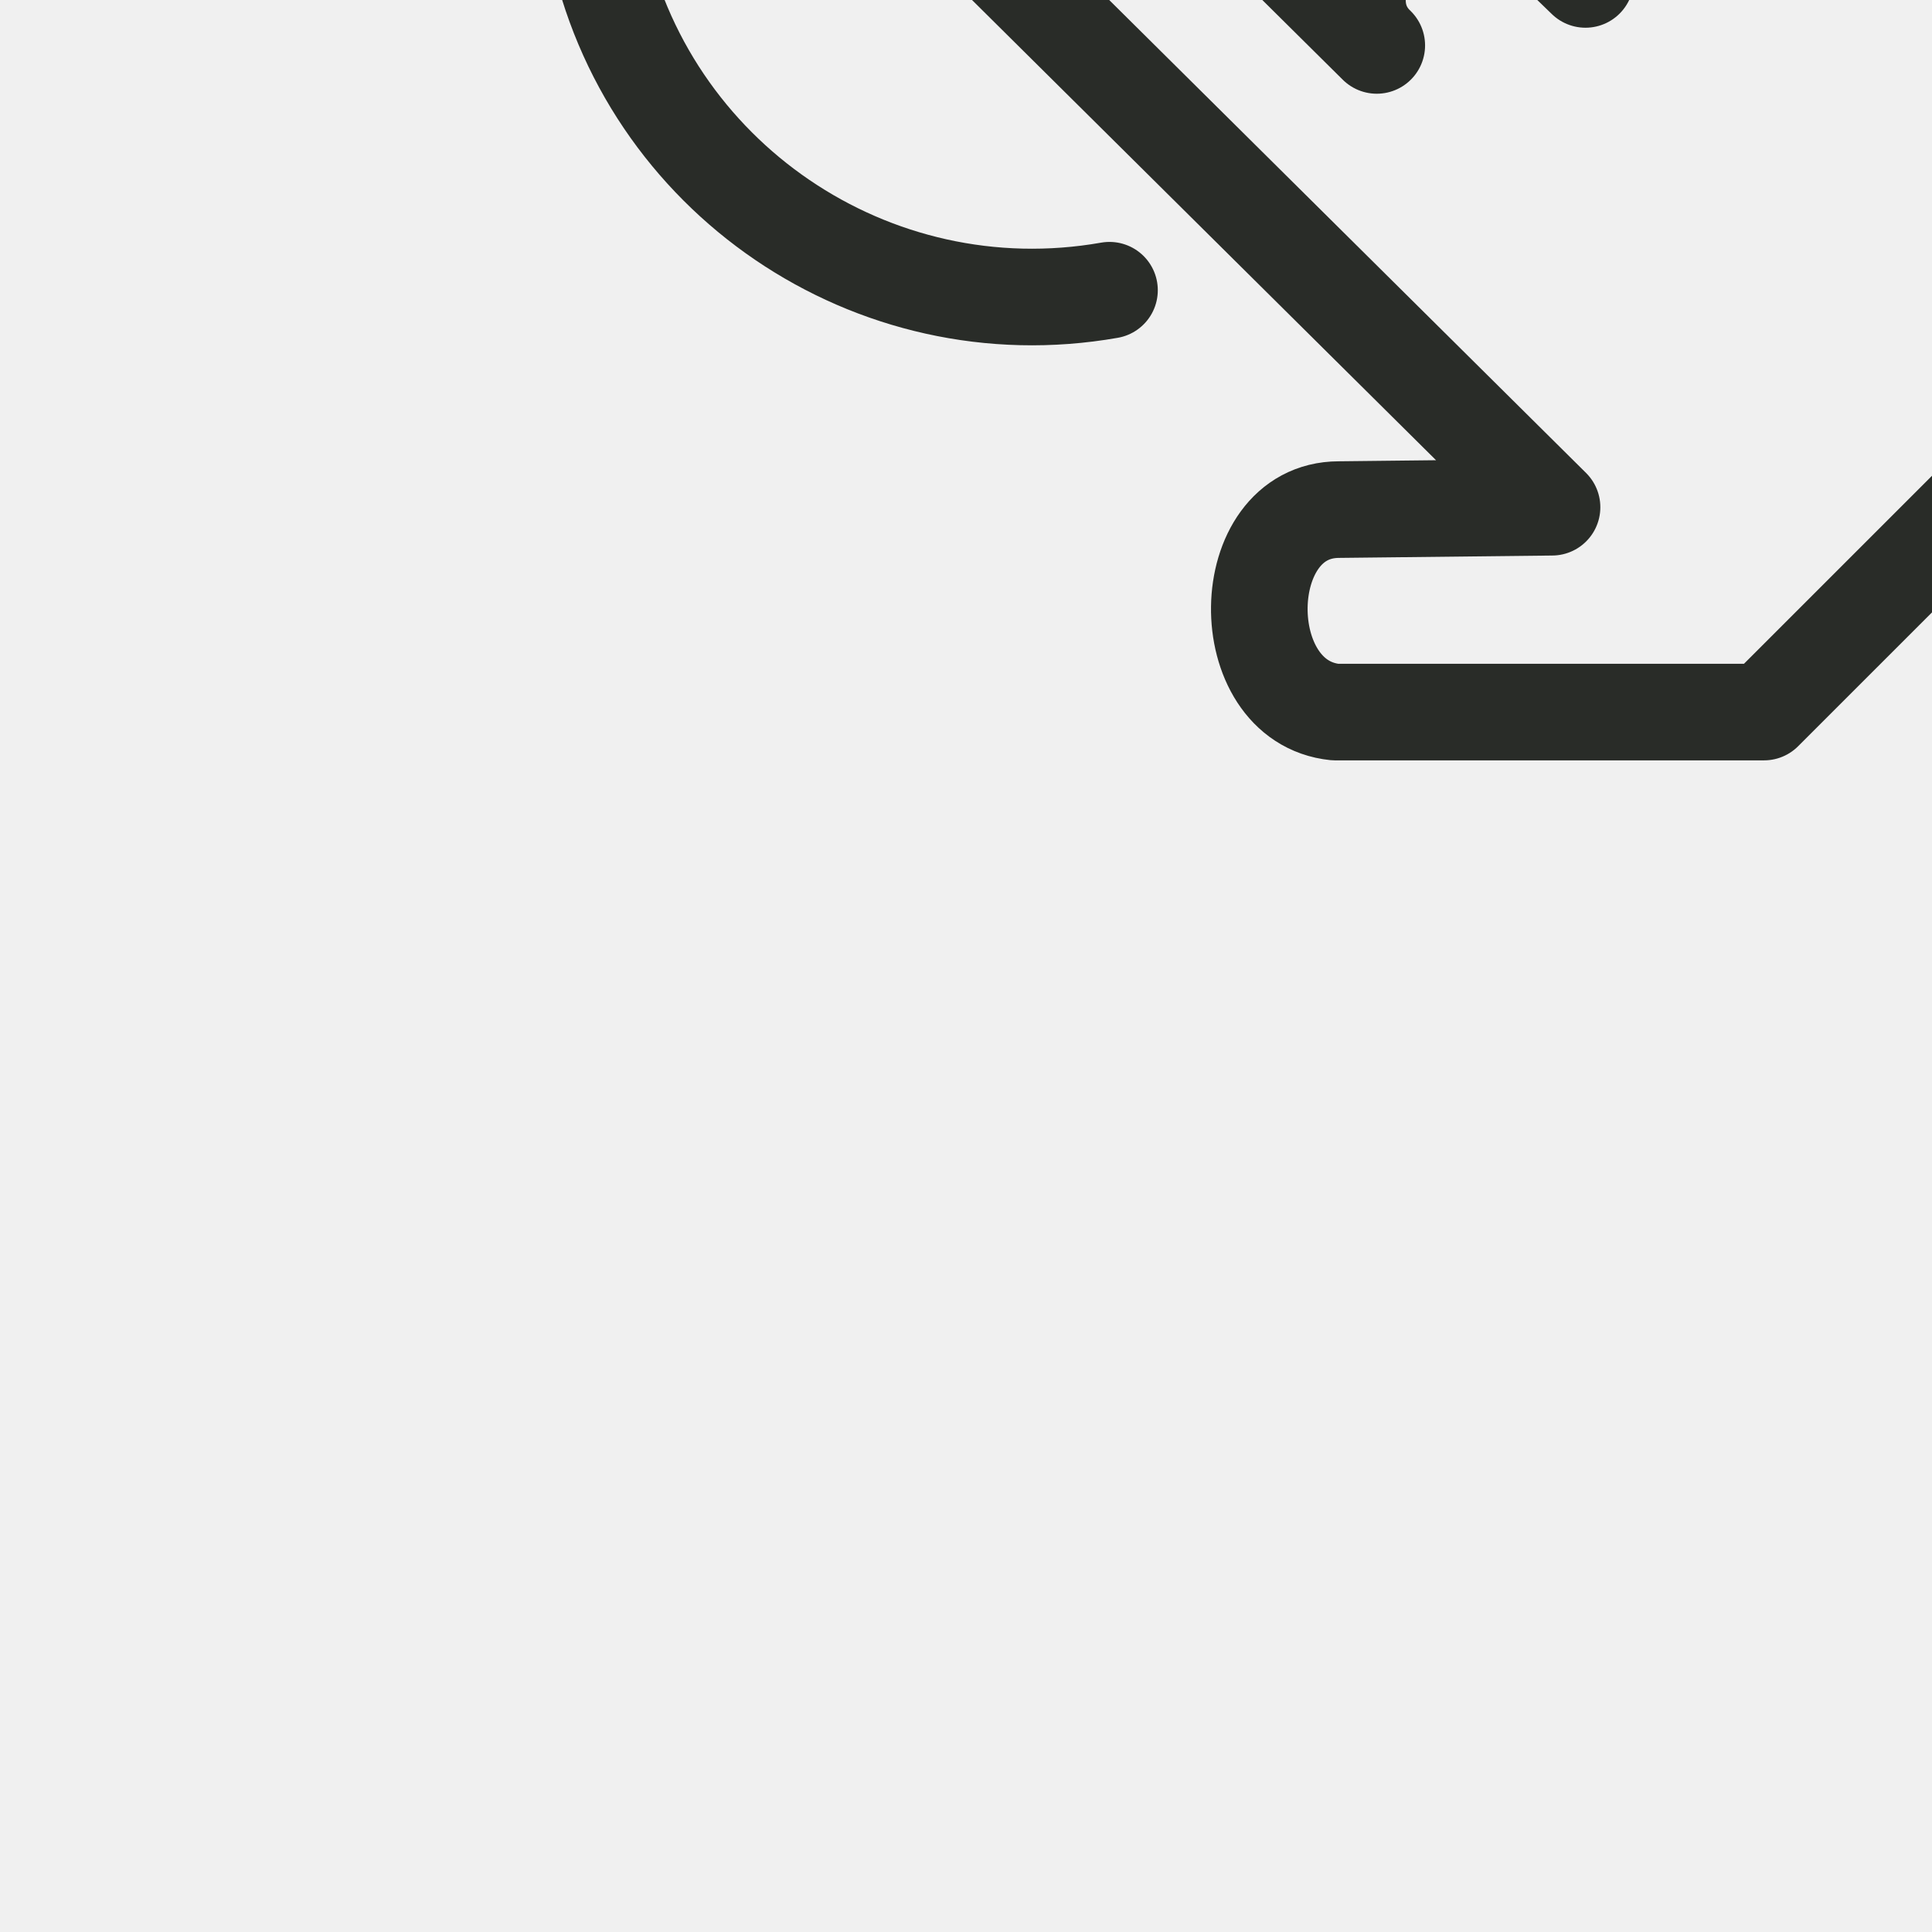
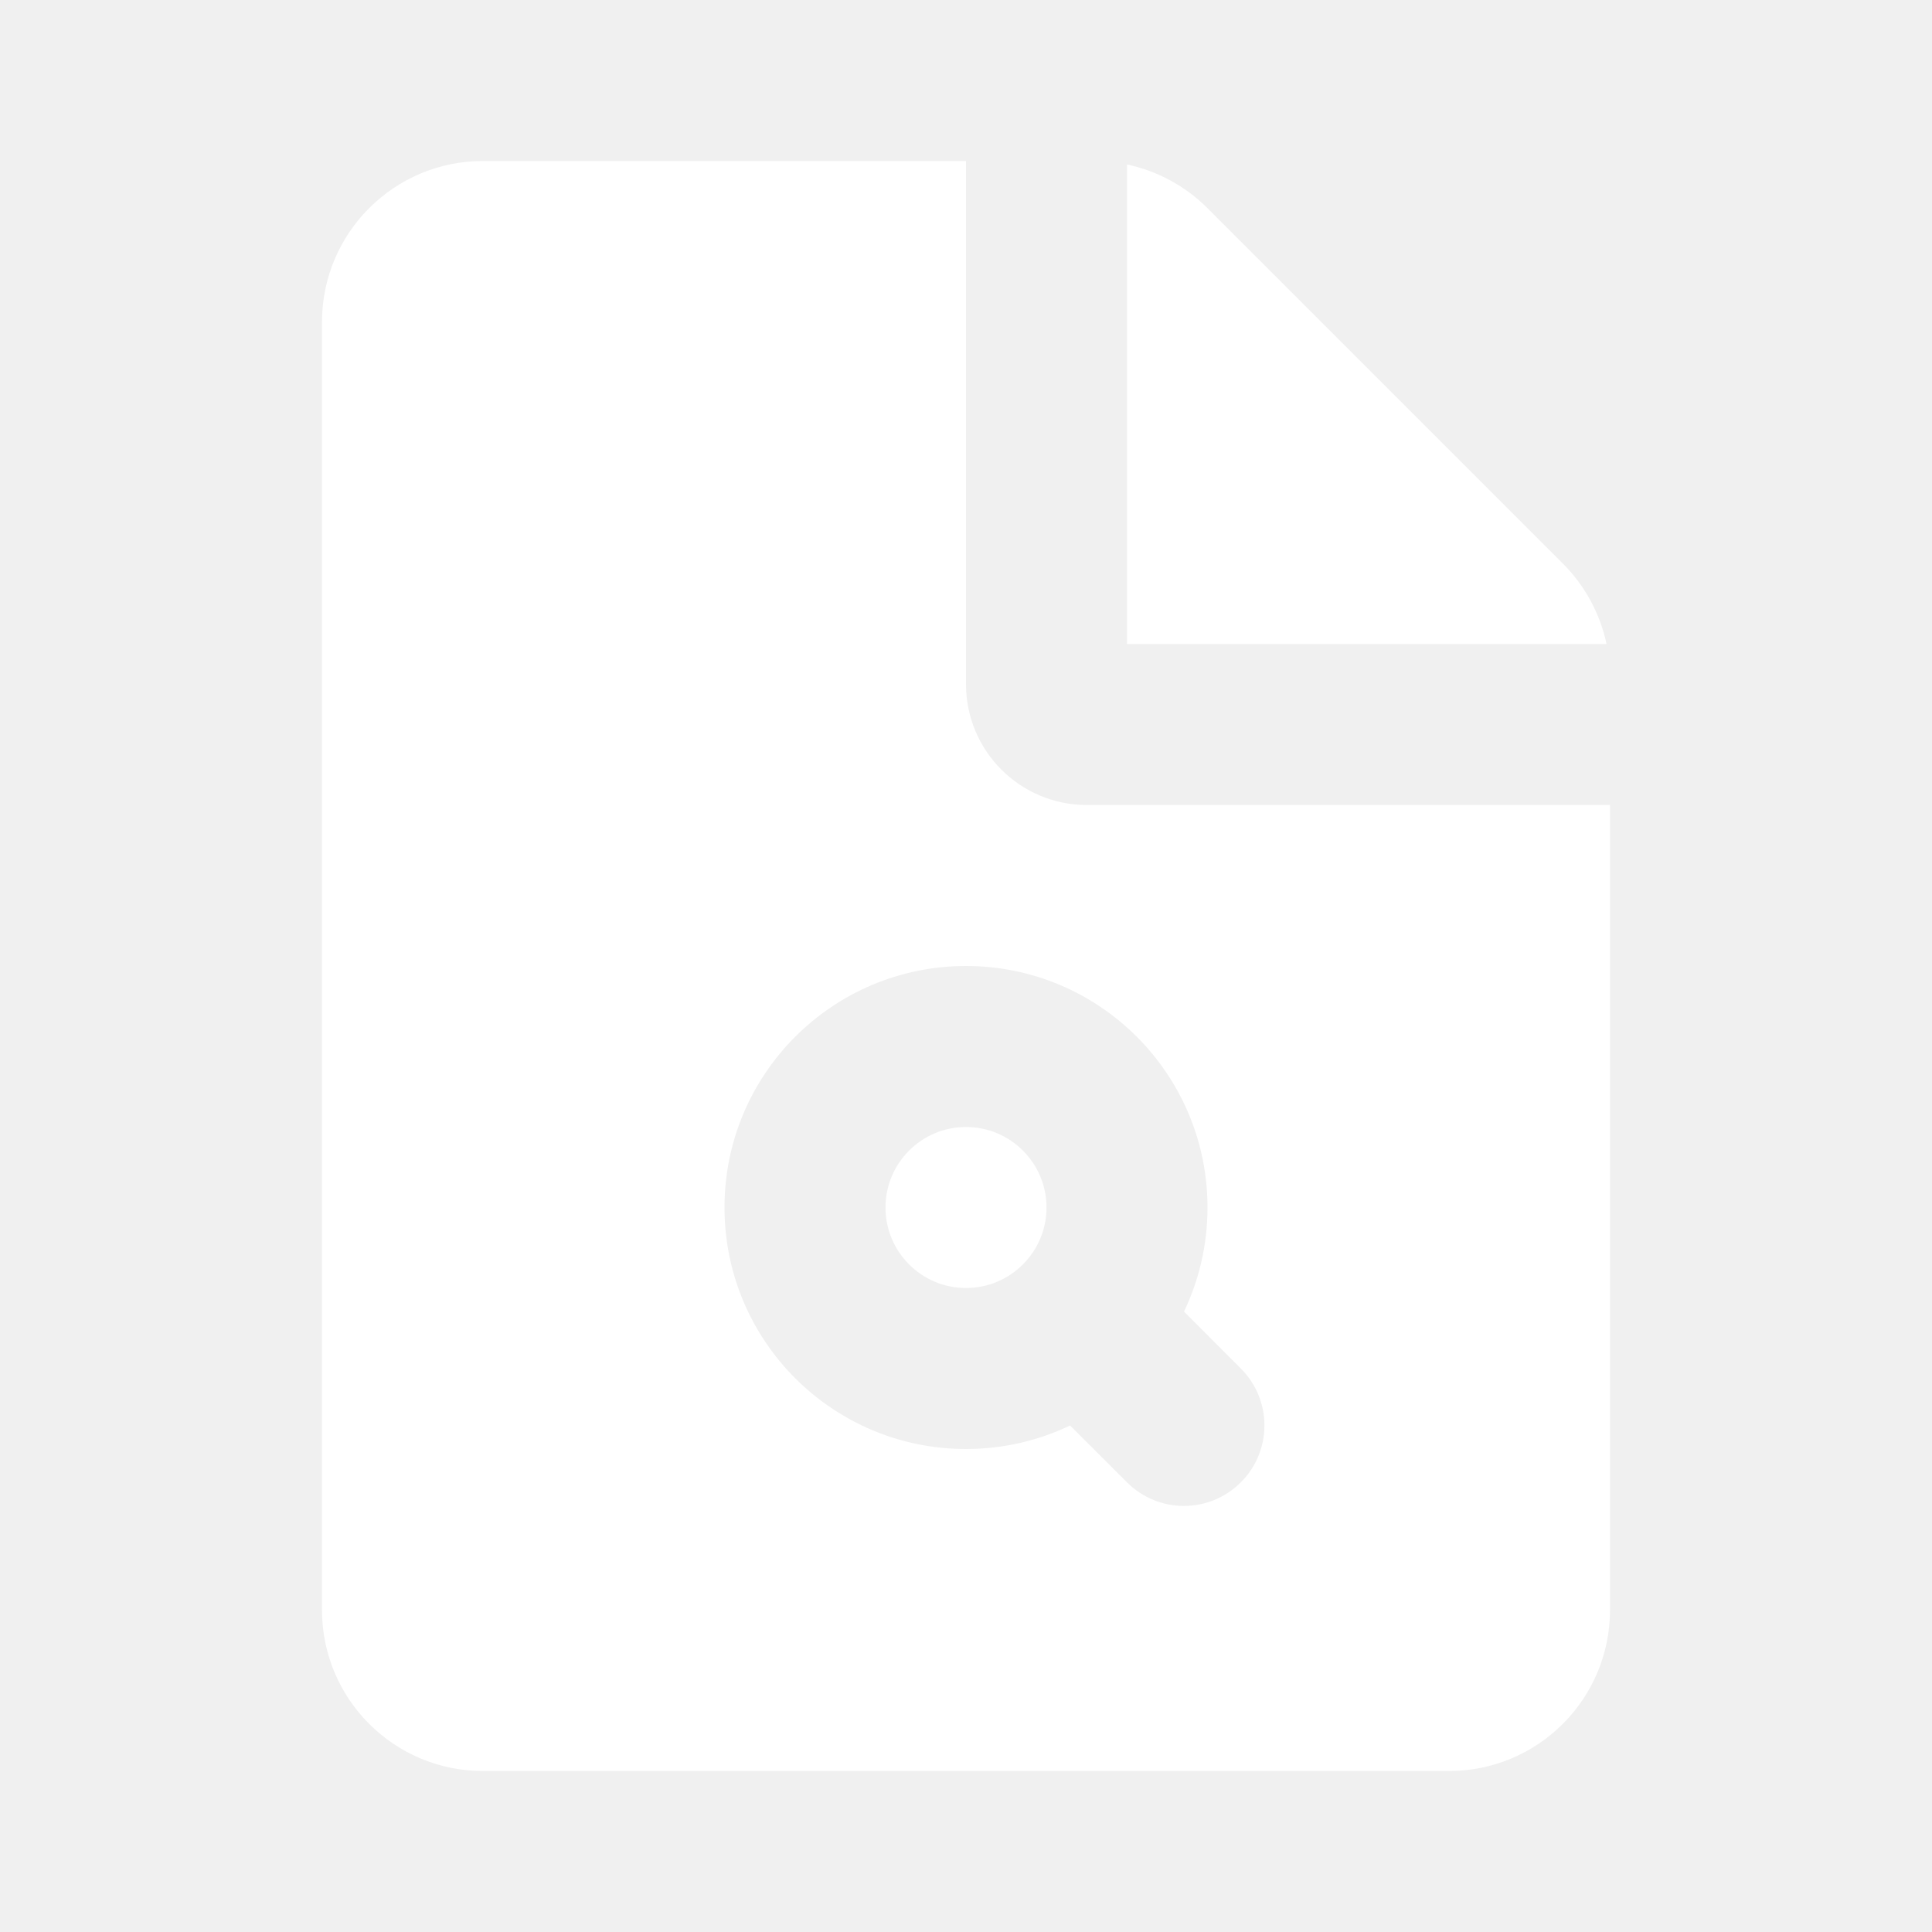
- <svg xmlns="http://www.w3.org/2000/svg" width="256px" height="256px" viewBox="0 0 48.00 48.00" fill="#000000" stroke="#000000" stroke-width="2.4" transform="rotate(-45)">
+ <svg xmlns="http://www.w3.org/2000/svg" width="800px" height="800px" viewBox="0 0 24 24" version="1.1" fill="#ffffff">
  <g id="SVGRepo_bgCarrier" stroke-width="0" />
  <g id="SVGRepo_tracerCarrier" stroke-linecap="round" stroke-linejoin="round" />
  <g id="SVGRepo_iconCarrier">
-     <defs>
-       <style>.a{fill:none;stroke:#292c28;stroke-linecap:round;stroke-linejoin:round;}</style>
-     </defs>
-     <path class="a" d="M14.393,24.59a11.044,11.044,0,1,1,15.863-3.458" />
-     <path class="a" d="M18.48,43.499l-7.531-7.53c-1.625-1.993,1.781-5.327,3.62-3.495l3.786,3.703-.084-20.428c.095-3.186,5.034-3.445,5.076-.041l.042,9.277c-.061-2.326,4.623-2.548,4.784-.041l.042,2.548c-.012-2.063,4.919-1.744,5.076.323l-.042,3.162c.091-2.21,5.014-2.223,4.992-.041l.073,10.908A1.646,1.646,0,0,1,36.68,43.5h-.011Z" />
+     <g id="页面-1" stroke="none" stroke-width="1" fill="none" fill-rule="evenodd">
+       <g id="File" transform="translate(-768, -240)" fill-rule="nonzero">
+         <g id="file_search_fill" transform="translate(768, 240)">
+           <path d="M24,0 L24,24 L0,24 L0,0 L24,0 Z M12.593,23.258 L12.582,23.26 L12.511,23.295 L12.492,23.299 L12.492,23.299 L12.477,23.295 L12.406,23.26 C12.396,23.256 12.387,23.259 12.382,23.265 L12.378,23.276 L12.361,23.703 L12.366,23.723 L12.377,23.736 L12.48,23.81 L12.495,23.814 L12.495,23.814 L12.507,23.81 L12.611,23.736 L12.623,23.72 L12.623,23.72 L12.627,23.703 L12.61,23.276 C12.608,23.266 12.601,23.259 12.593,23.258 L12.593,23.258 Z M12.858,23.145 L12.845,23.147 L12.66,23.24 L12.65,23.25 L12.65,23.25 L12.647,23.261 L12.665,23.691 L12.67,23.703 L12.67,23.703 L12.678,23.71 L12.879,23.803 C12.891,23.807 12.902,23.803 12.908,23.795 L12.912,23.781 L12.878,23.167 C12.875,23.155 12.867,23.147 12.858,23.145 L12.858,23.145 Z M12.143,23.147 C12.133,23.142 12.122,23.145 12.116,23.153 L12.11,23.167 L12.076,23.781 C12.075,23.793 12.083,23.802 12.093,23.805 L12.108,23.803 L12.309,23.71 L12.319,23.702 L12.319,23.702 L12.323,23.691 L12.34,23.261 L12.337,23.249 L12.337,23.249 L12.328,23.24 L12.143,23.147 Z" id="MingCute" fill-rule="nonzero"> </path>
+           <path d="M12,2 L12,8.5 C12,9.328 12.672,10 13.5,10 L13.5,10 L20,10 L20,20 C20,21.105 19.105,22 18,22 L18,22 L6,22 C4.895,22 4,21.105 4,20 L4,20 L4,4 C4,2.895 4.895,2 6,2 L6,2 L12,2 Z M12,12 C10.343,12 9,13.343 9,15 C9,16.657 10.343,18 12,18 C12.463,18 12.902,17.895 13.293,17.708 L13.293,17.708 L14,18.414 C14.39,18.805 15.024,18.805 15.414,18.414 C15.805,18.024 15.805,17.391 15.414,17 L15.414,17 L14.708,16.293 C14.895,15.902 15,15.463 15,15 C15,13.343 13.657,12 12,12 Z M12,14 C12.552,14 13,14.448 13,15 C13,15.552 12.552,16 12,16 C11.448,16 11,15.552 11,15 C11,14.448 11.448,14 12,14 Z M14,2.043 C14.376,2.123 14.724,2.31 15,2.586 L15,2.586 L19.414,7 C19.69,7.276 19.877,7.624 19.957,8 L19.957,8 L14,8 Z" id="形状结合" fill="#ffffff"> </path>
+         </g>
+       </g>
+     </g>
  </g>
</svg>
